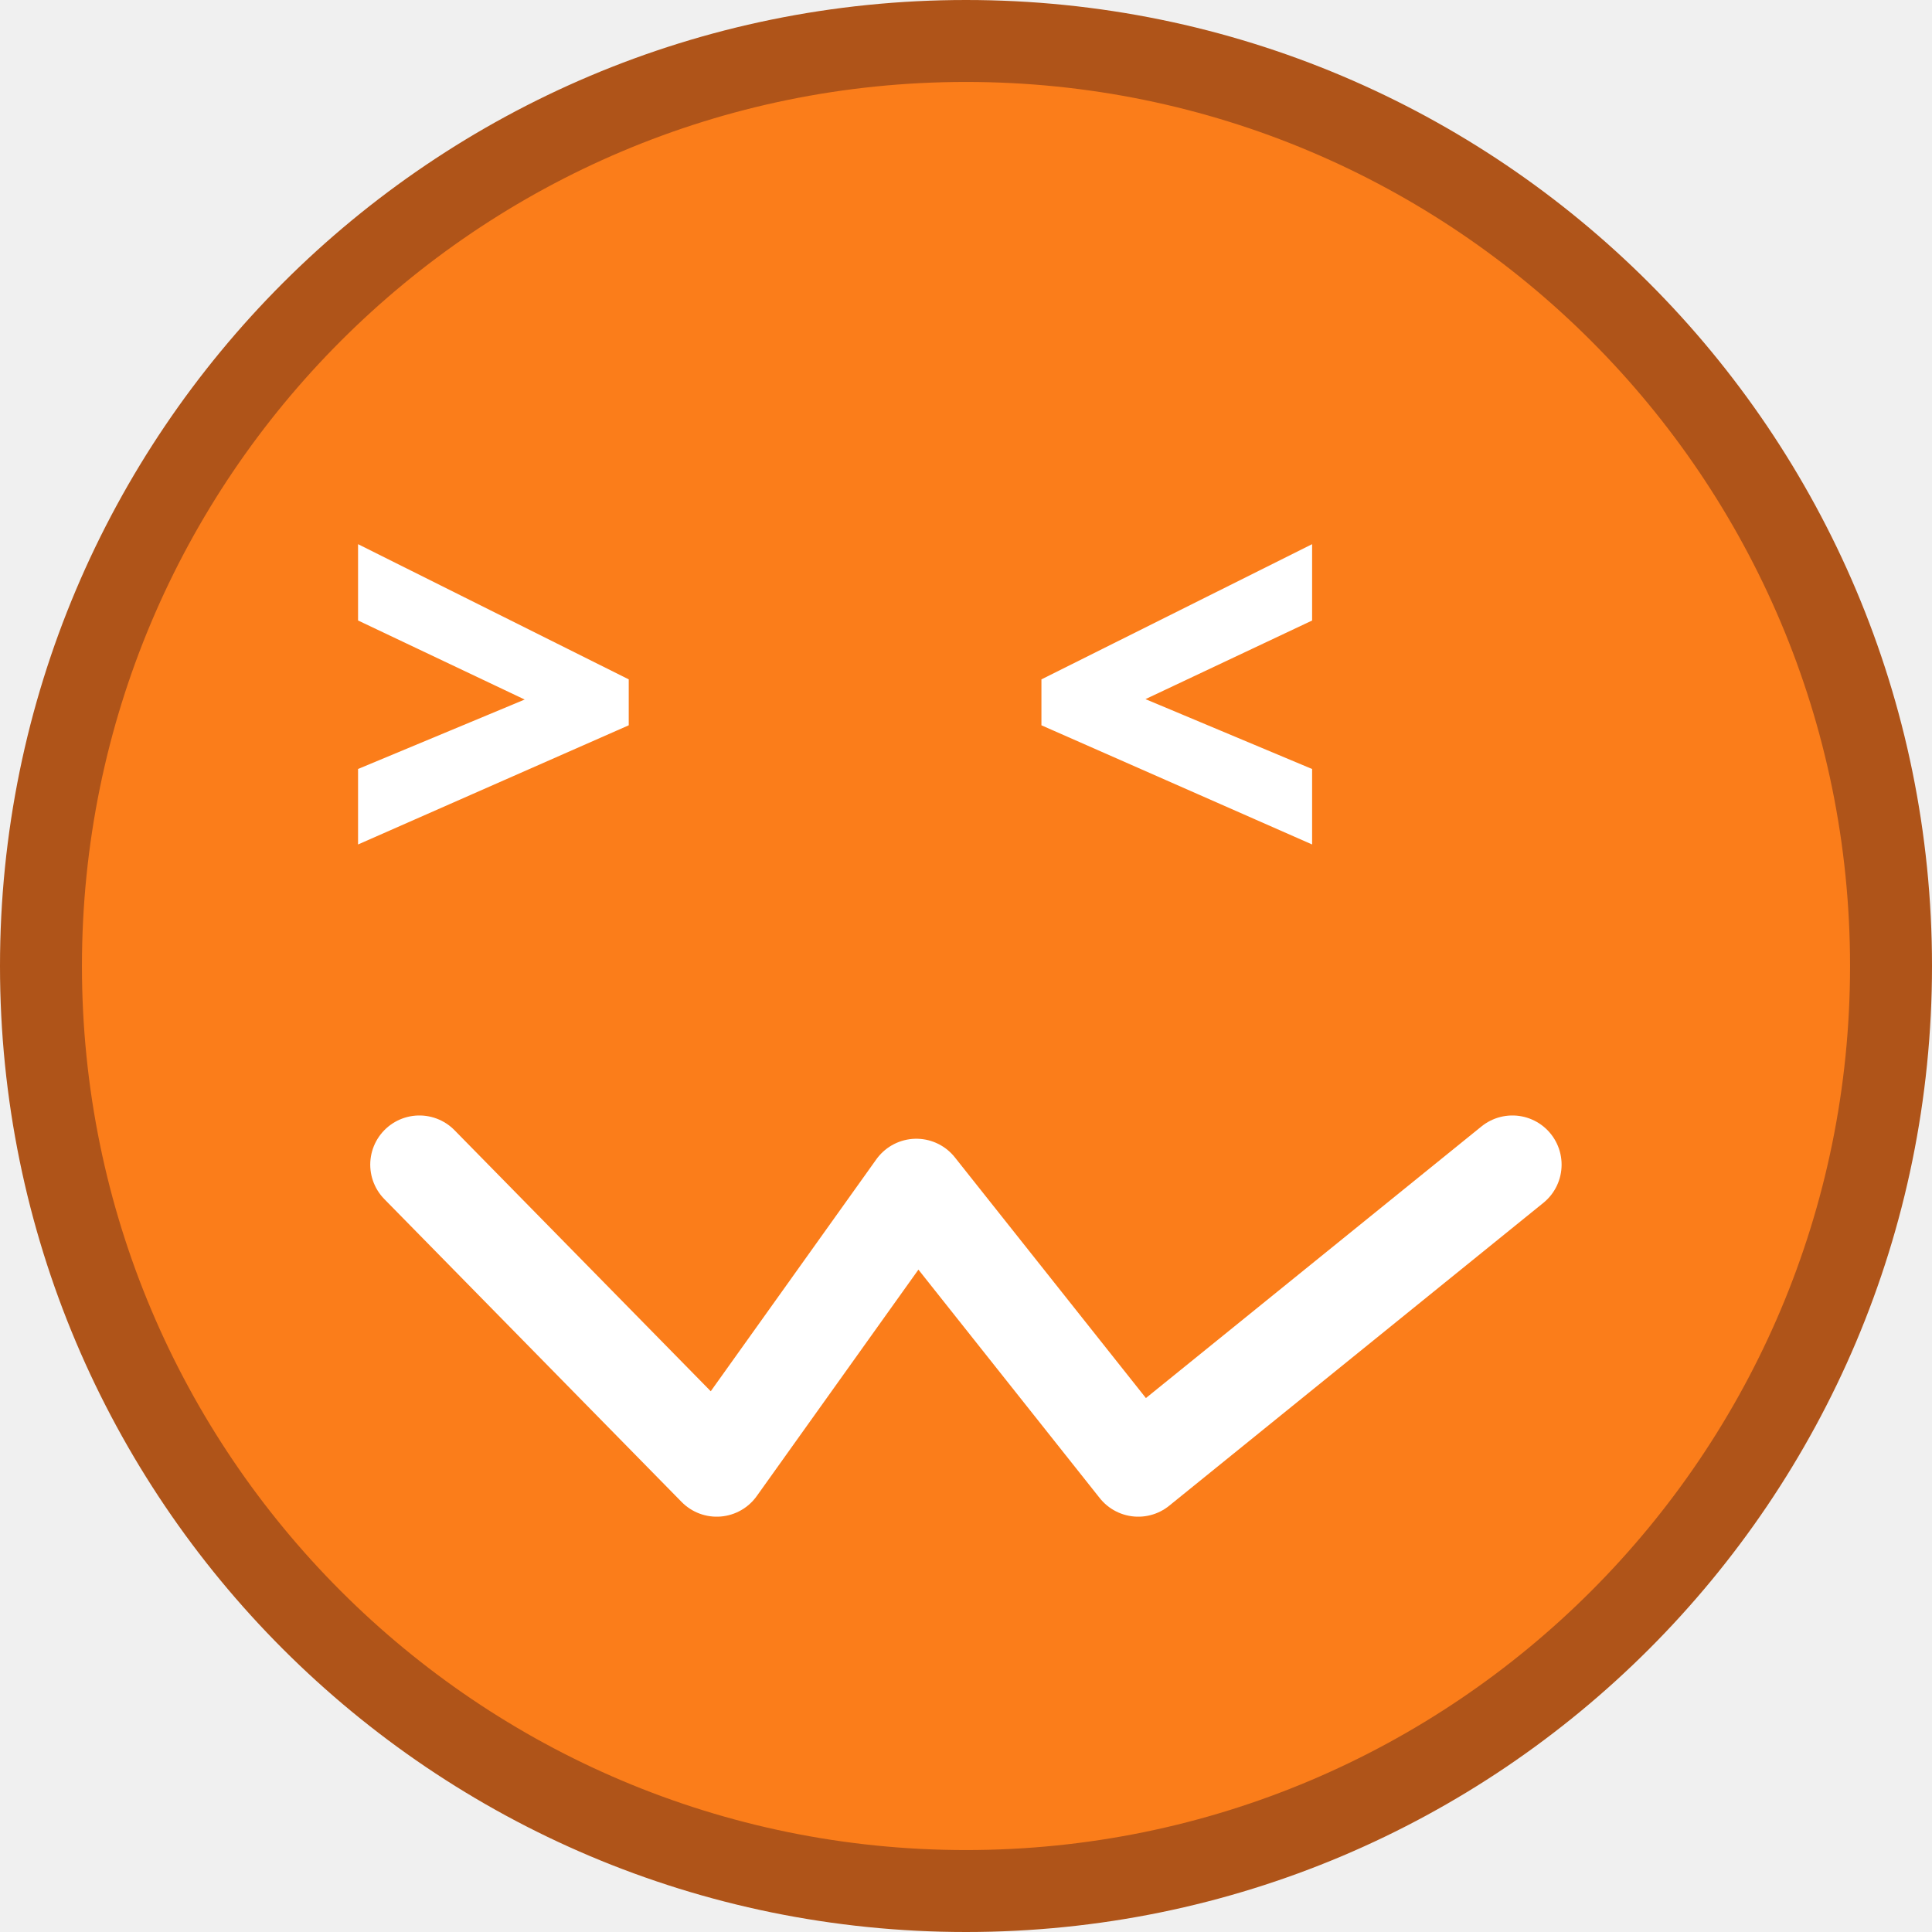
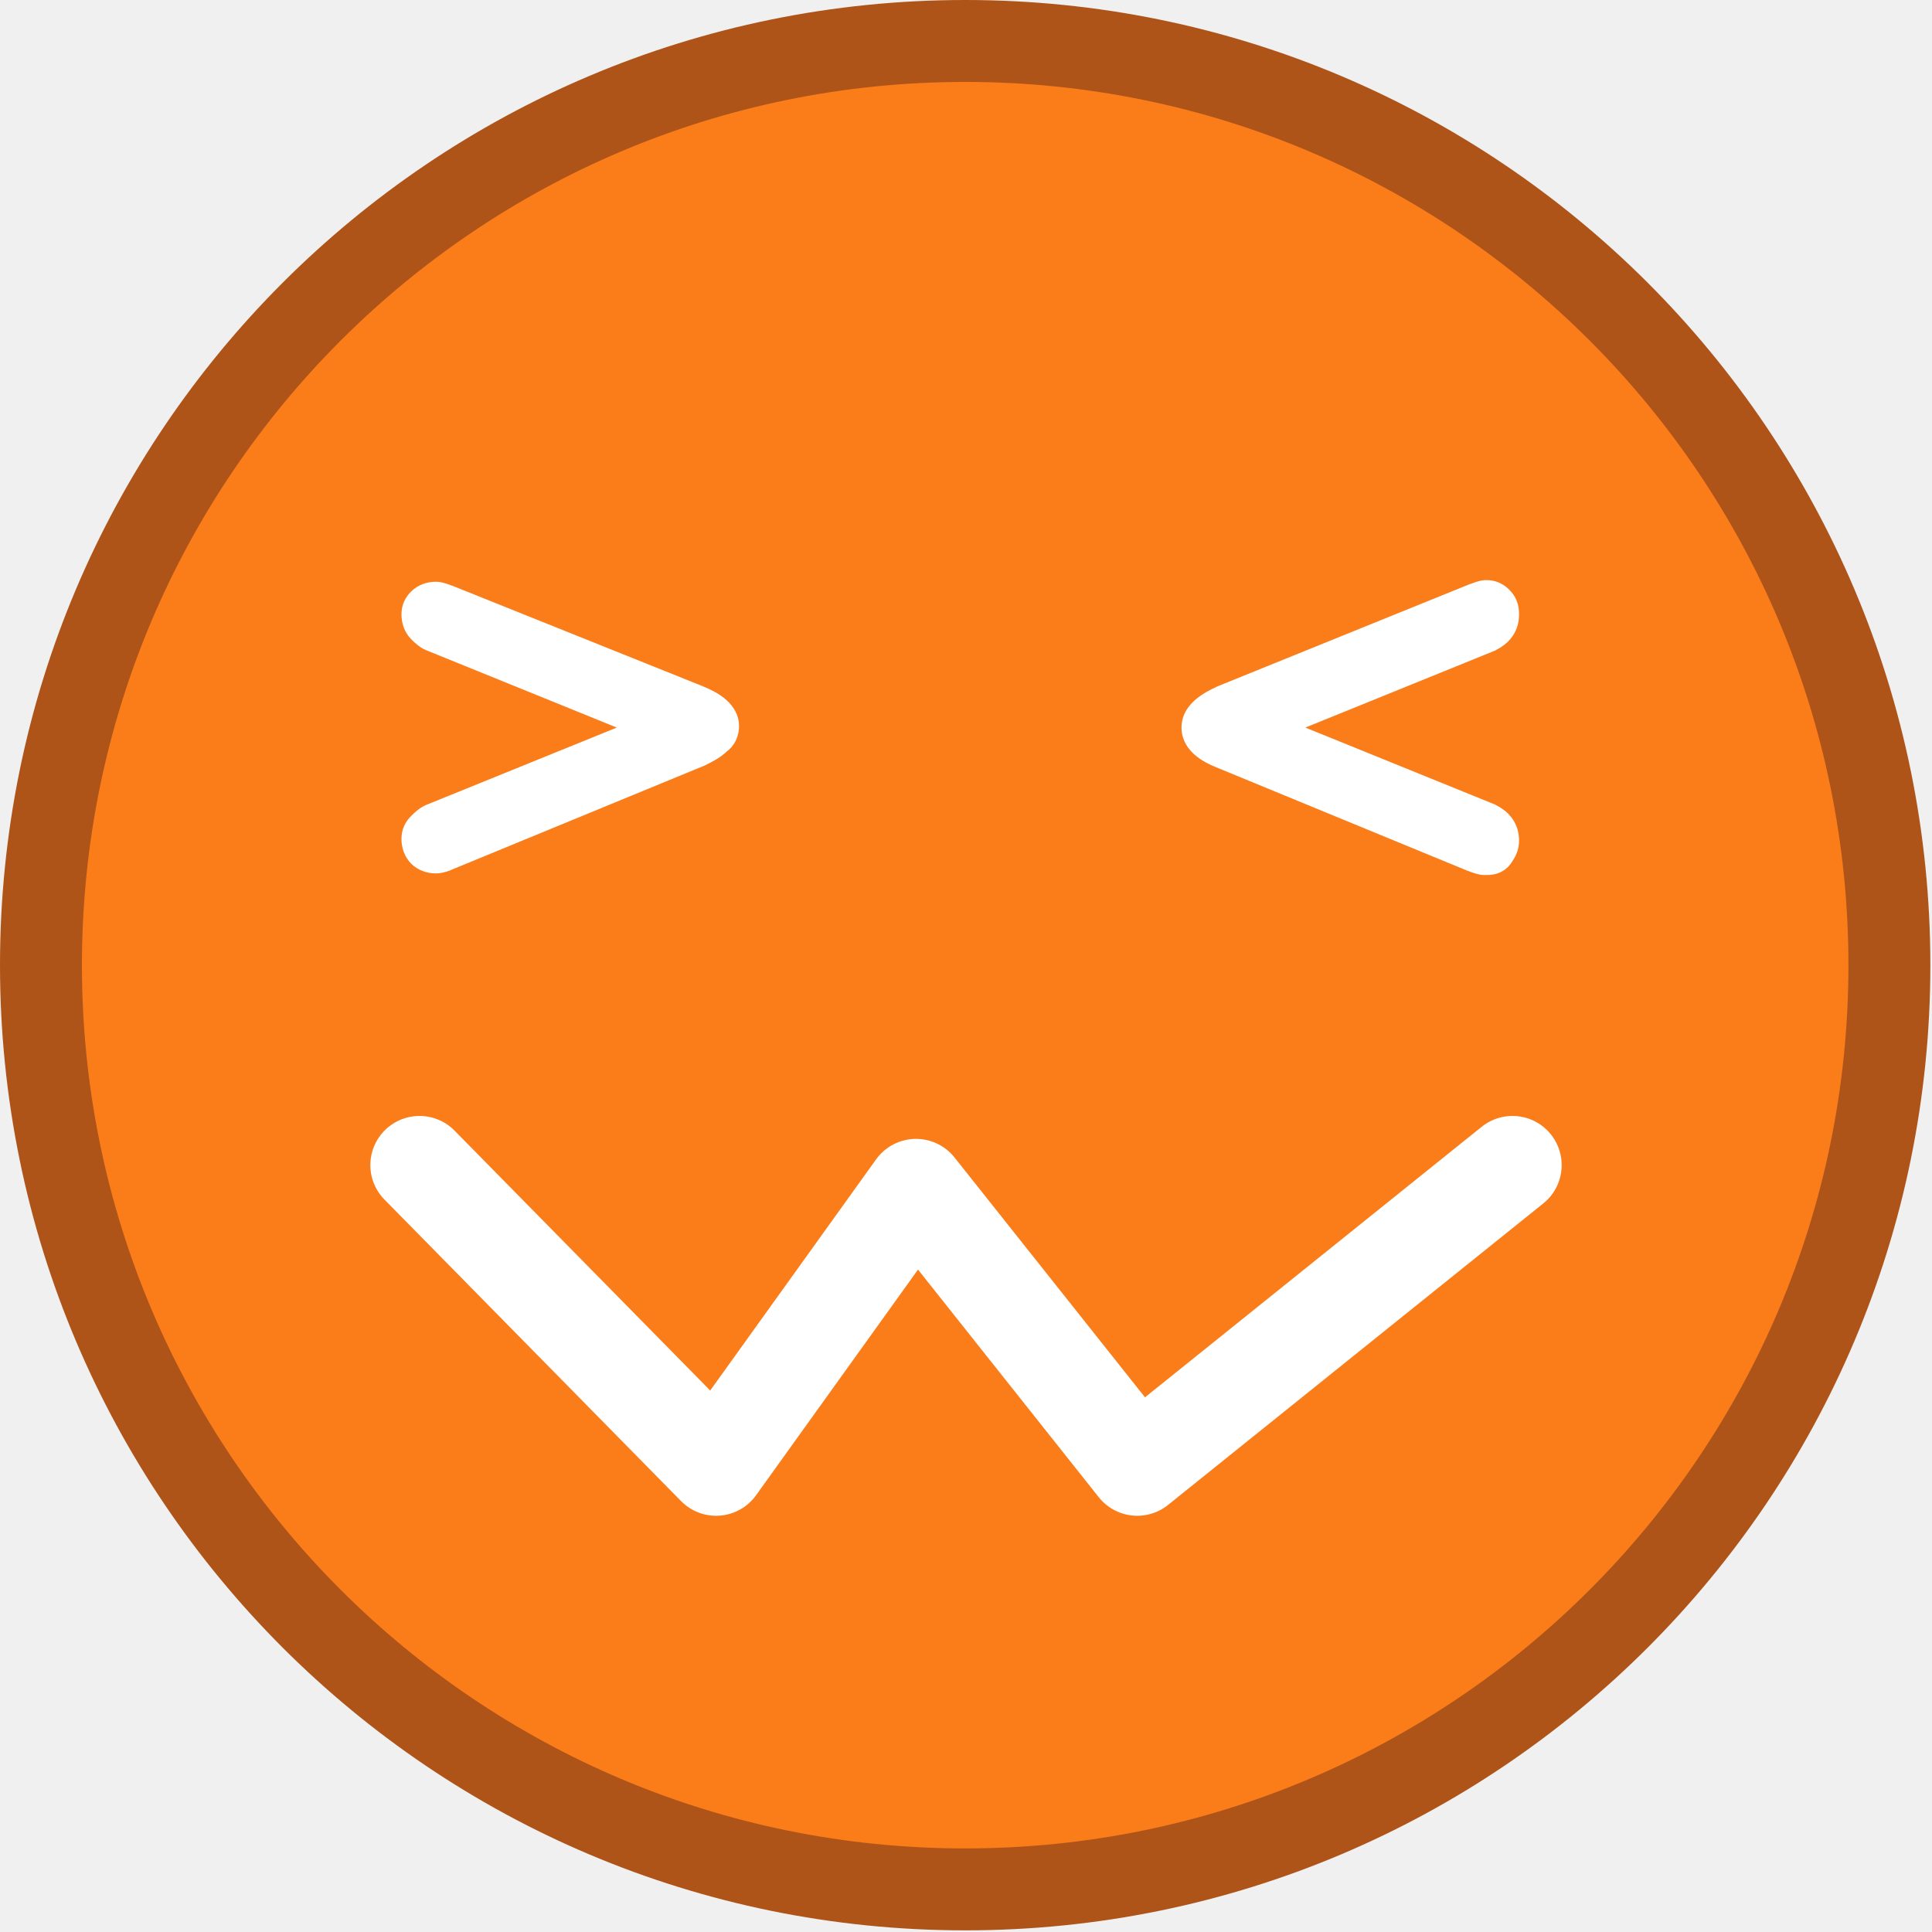
- <svg xmlns="http://www.w3.org/2000/svg" id="图层_1" data-name="图层 1" viewBox="0 0 117.88 117.88">
-   <defs>
-     <style>.cls-1{fill:#fb7d1a;stroke:#af5419;stroke-width:5px;}.cls-1,.cls-4{stroke-miterlimit:10;}.cls-2,.cls-3,.cls-4{isolation:isolate;}.cls-3,.cls-4{font-size:30.84px;font-family:STXinwei;}.cls-3{fill:#fff;}.cls-4,.cls-5{fill:none;stroke:#fff;}.cls-4{stroke-width:2px;}.cls-5{stroke-linecap:round;stroke-linejoin:round;stroke-width:6px;}</style>
-   </defs>
-   <circle class="cls-1" cx="58.94" cy="58.94" r="56.44" />
-   <g class="cls-2">
-     <text class="cls-3" transform="translate(21.3 53.57)">
-       <tspan xml:space="preserve">&gt;   &lt;</tspan>
-     </text>
-     <text class="cls-4" transform="translate(21.3 53.57)">
-       <tspan xml:space="preserve">&gt;   &lt;</tspan>
-     </text>
-   </g>
-   <polyline class="cls-5" points="25.59 71.06 43.73 89.54 55.91 72.48 69.45 89.54 92.28 71.06" />
+ <svg xmlns="http://www.w3.org/2000/svg" version="1.1" id="图层_1" x="0px" y="0px" viewBox="0 0 117.9 117.9" style="enable-background:new 0 0 117.9 117.9;" xml:space="preserve">
+   <style type="text/css">
+ 	.st0{fill:#FB7D1A;stroke:#AF5419;stroke-width:5;stroke-miterlimit:10;}
+ 	.st1{fill:#FFFFFF;}
+ 	.st2{fill:none;stroke:#FFFFFF;stroke-width:2;stroke-miterlimit:10;}
+ 	.st3{fill:none;stroke:#FFFFFF;stroke-width:6;stroke-linecap:round;stroke-linejoin:round;}
+ </style>
+   <circle class="st0" cx="58.9" cy="58.9" r="56.4" />
+   <path class="st1" d="M42.5,42.8c1,0.4,1.6,0.9,1.6,1.5c0,0.3-0.1,0.6-0.4,0.8c-0.3,0.3-0.7,0.5-1.1,0.7l-15.3,6.3  c-0.2,0.1-0.5,0.2-0.7,0.2c-0.3,0-0.6-0.1-0.8-0.3s-0.3-0.5-0.3-0.8c0-0.3,0.1-0.5,0.3-0.7c0.2-0.2,0.4-0.4,0.7-0.5l13.8-5.6  l-13.8-5.6c-0.3-0.1-0.5-0.3-0.7-0.5c-0.2-0.2-0.3-0.5-0.3-0.8c0-0.3,0.1-0.5,0.3-0.7c0.2-0.2,0.5-0.3,0.8-0.3  c0.2,0,0.4,0.1,0.7,0.2L42.5,42.8z" />
+   <path class="st1" d="M74.7,42.8L90,36.6c0.3-0.1,0.5-0.2,0.7-0.2c0.3,0,0.5,0.1,0.7,0.3c0.2,0.2,0.3,0.4,0.3,0.8  c0,0.6-0.3,1-0.9,1.3L77,44.4L90.8,50c0.6,0.3,0.9,0.7,0.9,1.3c0,0.3-0.1,0.5-0.3,0.8s-0.5,0.3-0.8,0.3c-0.2,0-0.4-0.1-0.7-0.2  l-15.3-6.3c-1-0.4-1.5-0.9-1.5-1.5C73.1,43.8,73.6,43.3,74.7,42.8z" />
+   <path class="st2" d="M42.5,42.8c1,0.4,1.6,0.9,1.6,1.5c0,0.3-0.1,0.6-0.4,0.8c-0.3,0.3-0.7,0.5-1.1,0.7l-15.3,6.3  c-0.2,0.1-0.5,0.2-0.7,0.2c-0.3,0-0.6-0.1-0.8-0.3s-0.3-0.5-0.3-0.8c0-0.3,0.1-0.5,0.3-0.7c0.2-0.2,0.4-0.4,0.7-0.5l13.8-5.6  l-13.8-5.6c-0.3-0.1-0.5-0.3-0.7-0.5c-0.2-0.2-0.3-0.5-0.3-0.8c0-0.3,0.1-0.5,0.3-0.7c0.2-0.2,0.5-0.3,0.8-0.3  c0.2,0,0.4,0.1,0.7,0.2L42.5,42.8z" />
+   <path class="st2" d="M74.7,42.8L90,36.6c0.3-0.1,0.5-0.2,0.7-0.2c0.3,0,0.5,0.1,0.7,0.3c0.2,0.2,0.3,0.4,0.3,0.8  c0,0.6-0.3,1-0.9,1.3L77,44.4L90.8,50c0.6,0.3,0.9,0.7,0.9,1.3c0,0.3-0.1,0.5-0.3,0.8s-0.5,0.3-0.8,0.3c-0.2,0-0.4-0.1-0.7-0.2  l-15.3-6.3c-1-0.4-1.5-0.9-1.5-1.5C73.1,43.8,73.6,43.3,74.7,42.8z" />
+   <polyline class="st3" points="25.6,71.1 43.7,89.5 55.9,72.5 69.4,89.5 92.3,71.1 " />
</svg>
